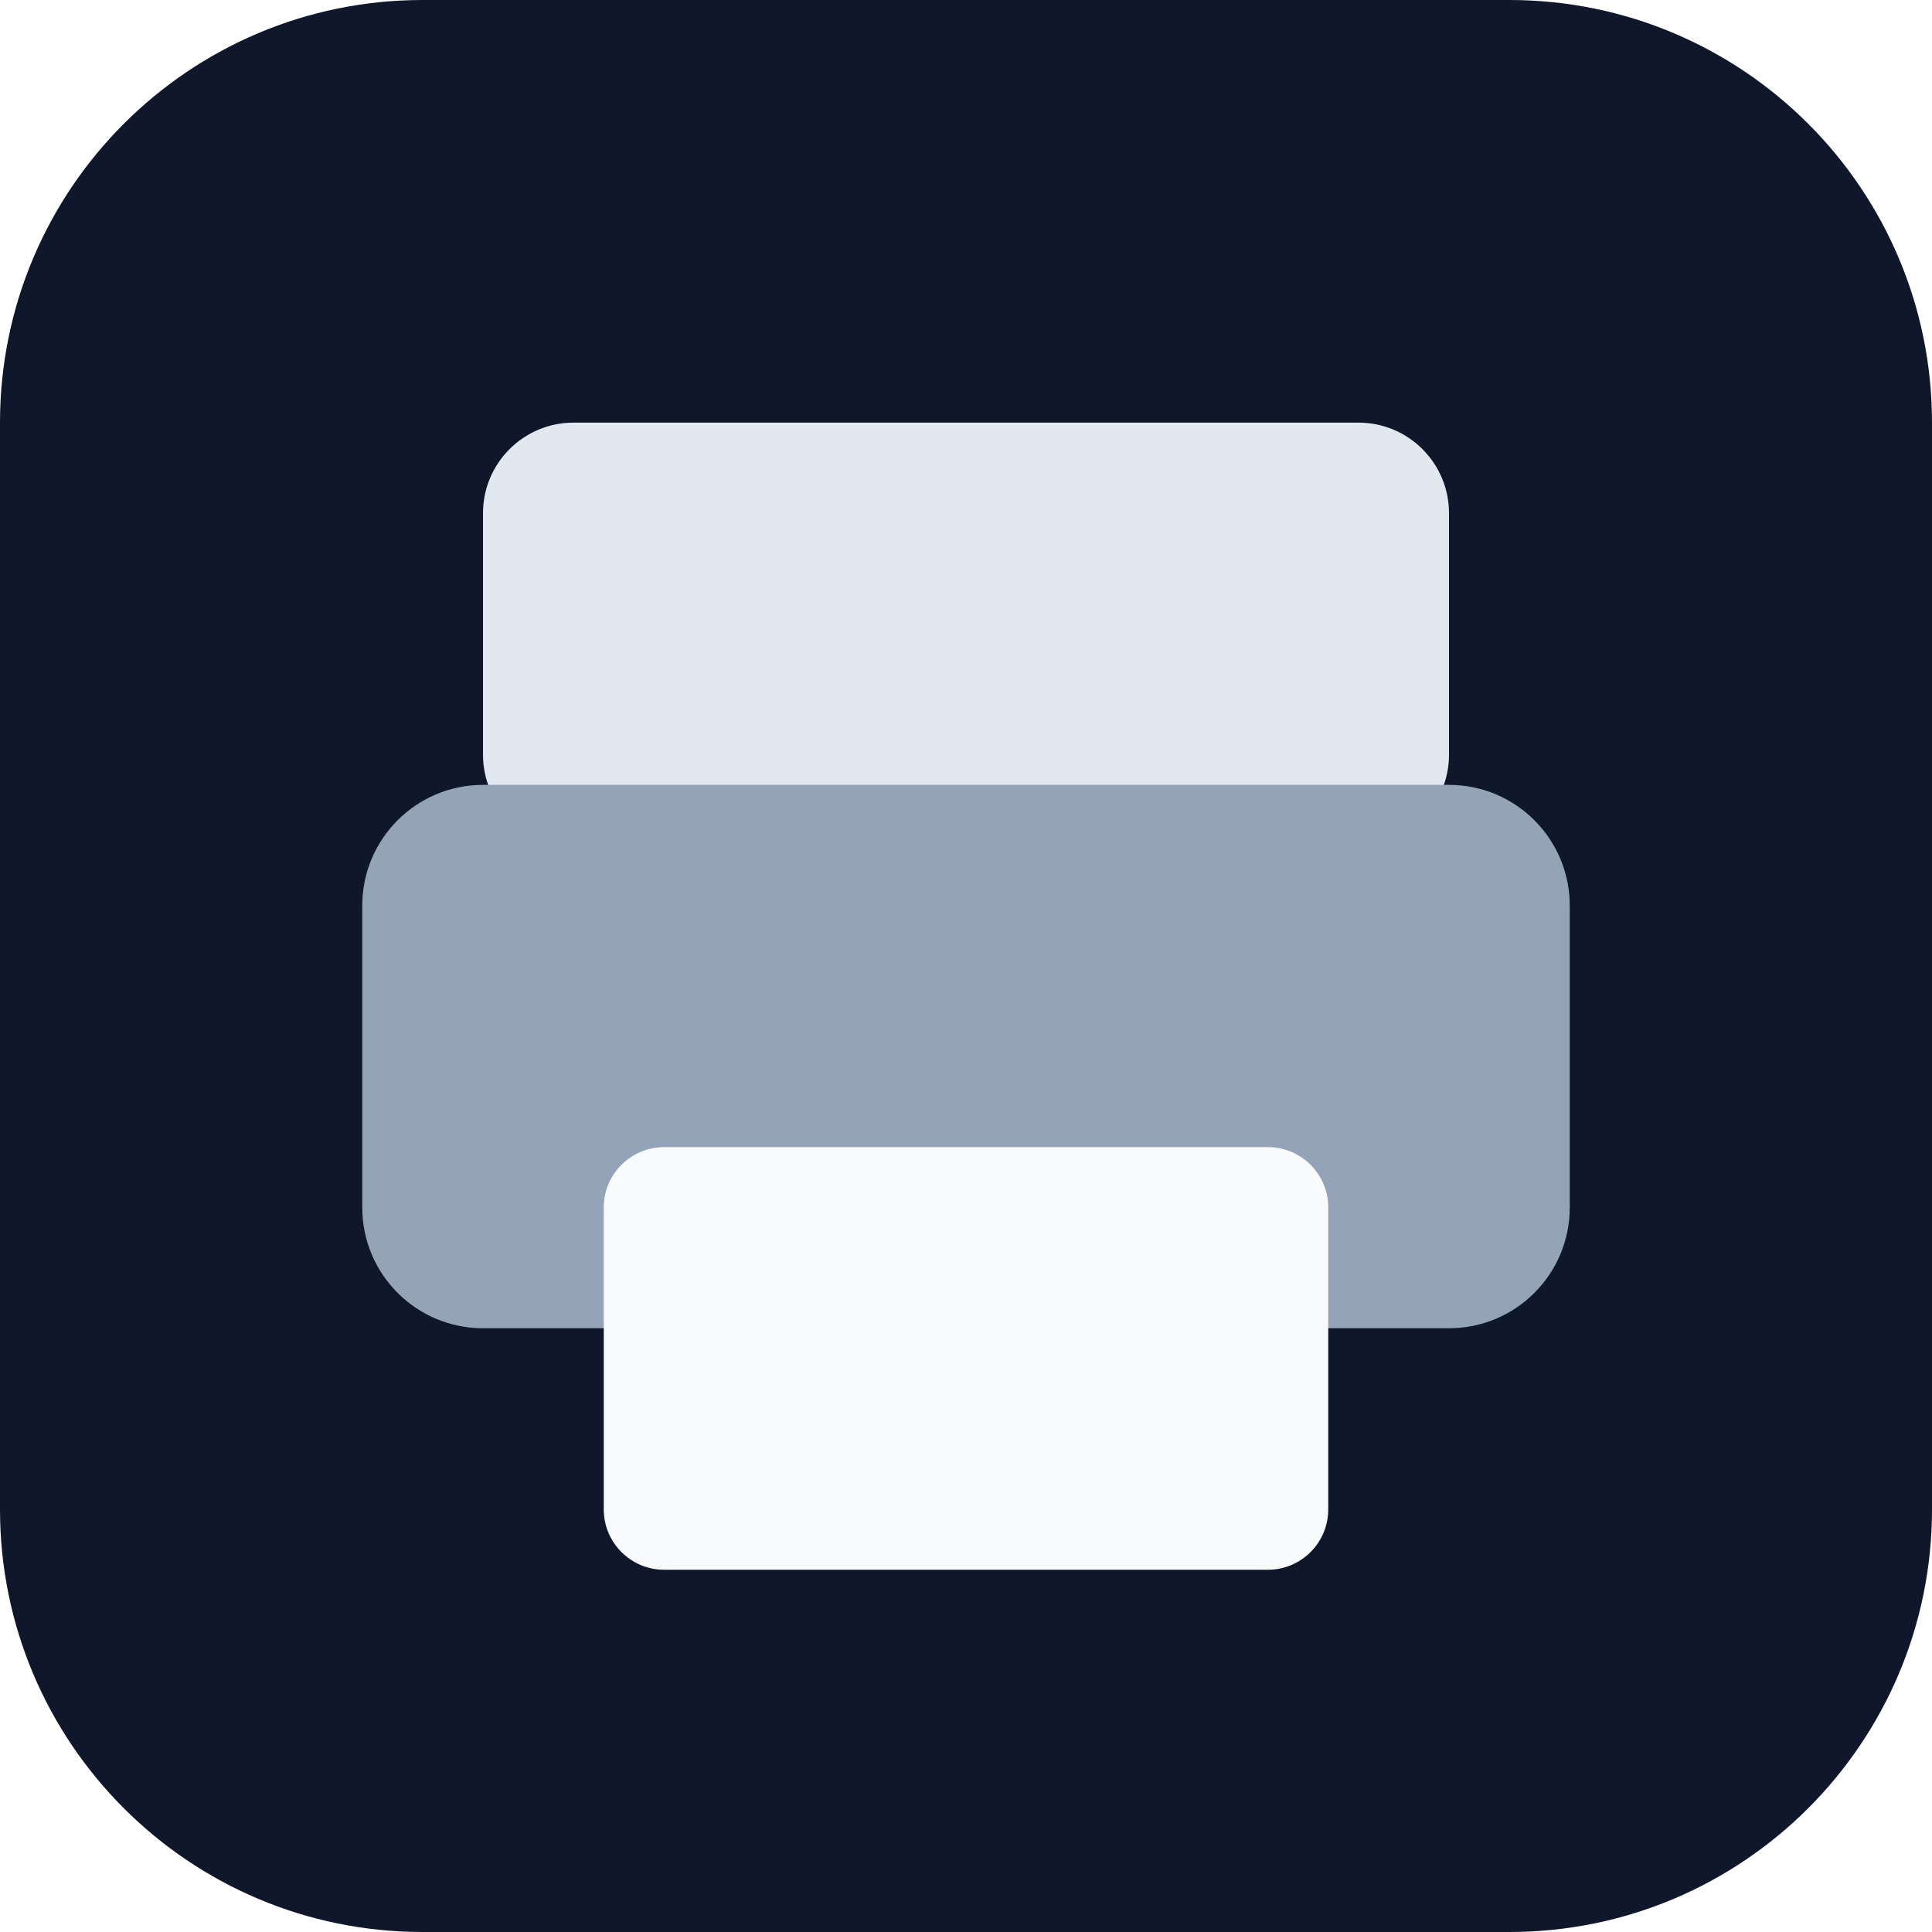
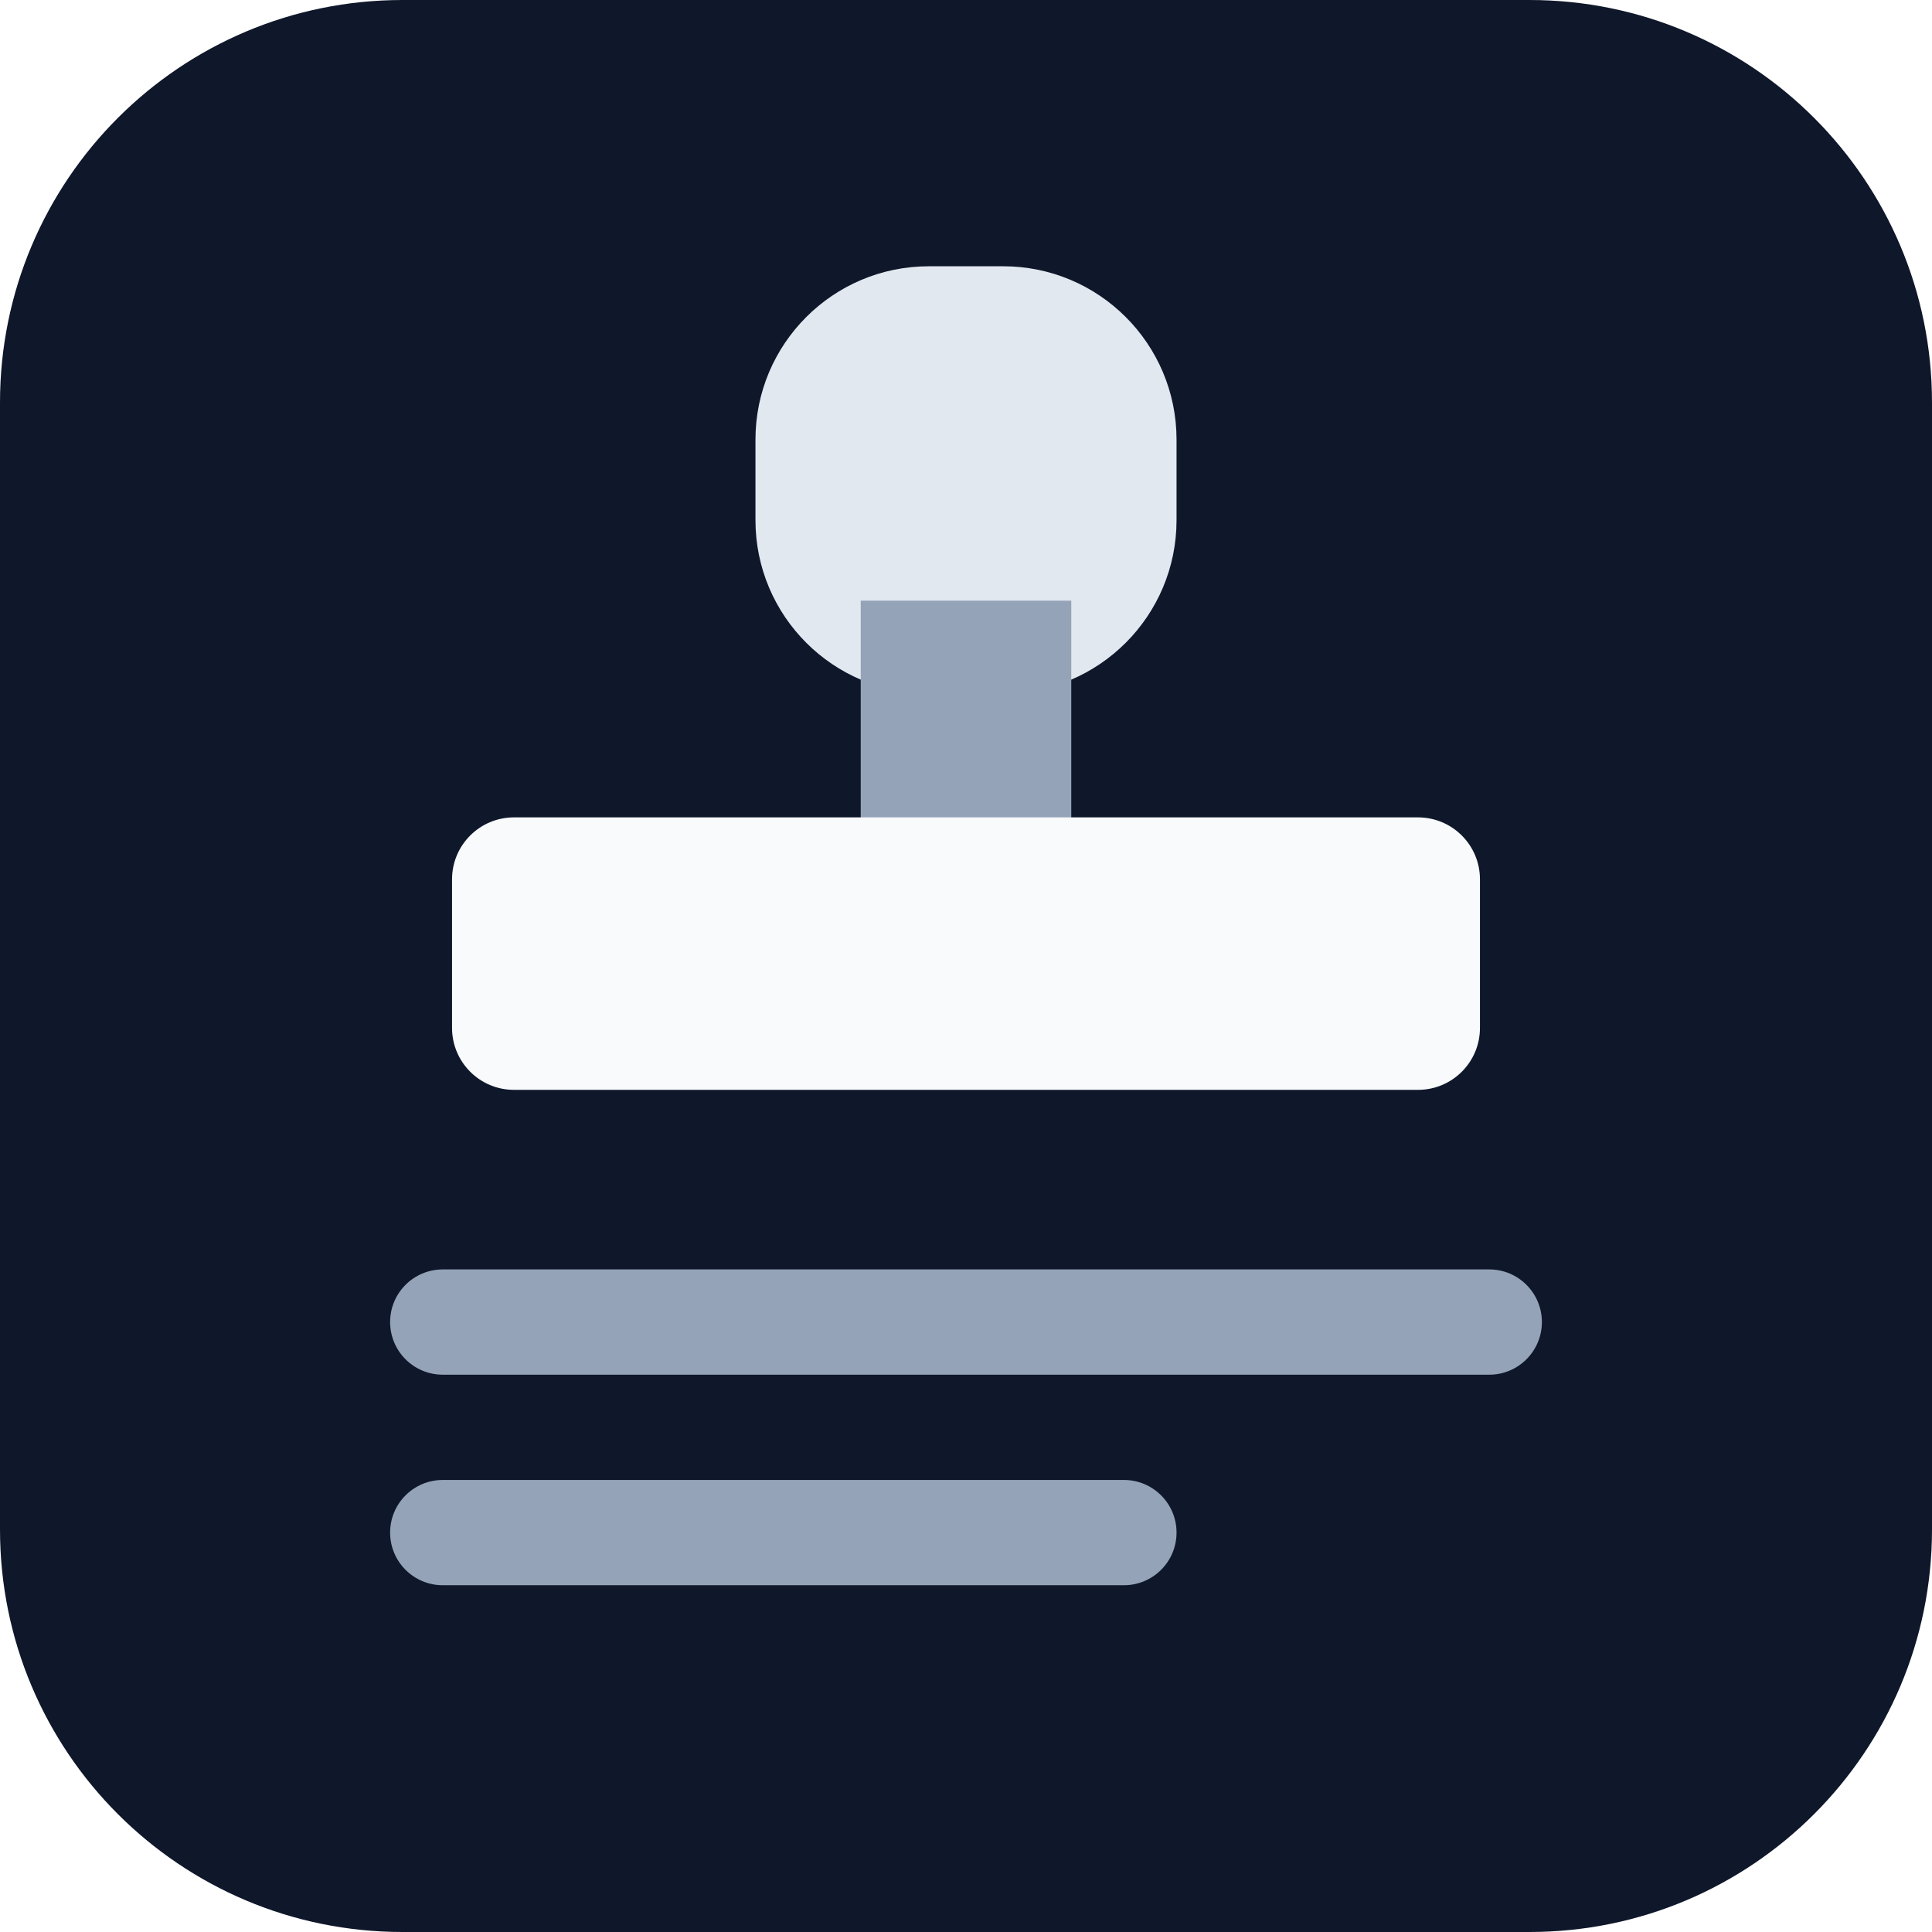
- <svg xmlns="http://www.w3.org/2000/svg" viewBox="0 0 32 32">
-   <rect width="32" height="32" rx="7" fill="#0F172A" />
-   <rect x="8" y="7" width="16" height="7" rx="1.5" fill="#E2E8F0" />
-   <rect x="6" y="13" width="20" height="9" rx="2" fill="#94A3B8" />
-   <rect x="10" y="19" width="12" height="7" rx="1" fill="#F8FAFC" />
+ <svg xmlns="http://www.w3.org/2000/svg" viewBox="0 0 312 312" role="img" aria-label="ChhapaKhata">
+   <rect width="312" height="312" rx="65" fill="#0F172A" />
+   <rect x="122" y="43" width="68" height="69" rx="28" fill="#E2E8F0" />
+   <rect x="139" y="97" width="34" height="36" fill="#94A3B8" />
+   <rect x="73" y="132" width="166" height="44" rx="10" fill="#F8FAFC" />
+   <rect x="63" y="205" width="186" height="17" rx="8.5" fill="#94A3B8" />
+   <rect x="63" y="239" width="127" height="17" rx="8.5" fill="#94A3B8" />
</svg>
